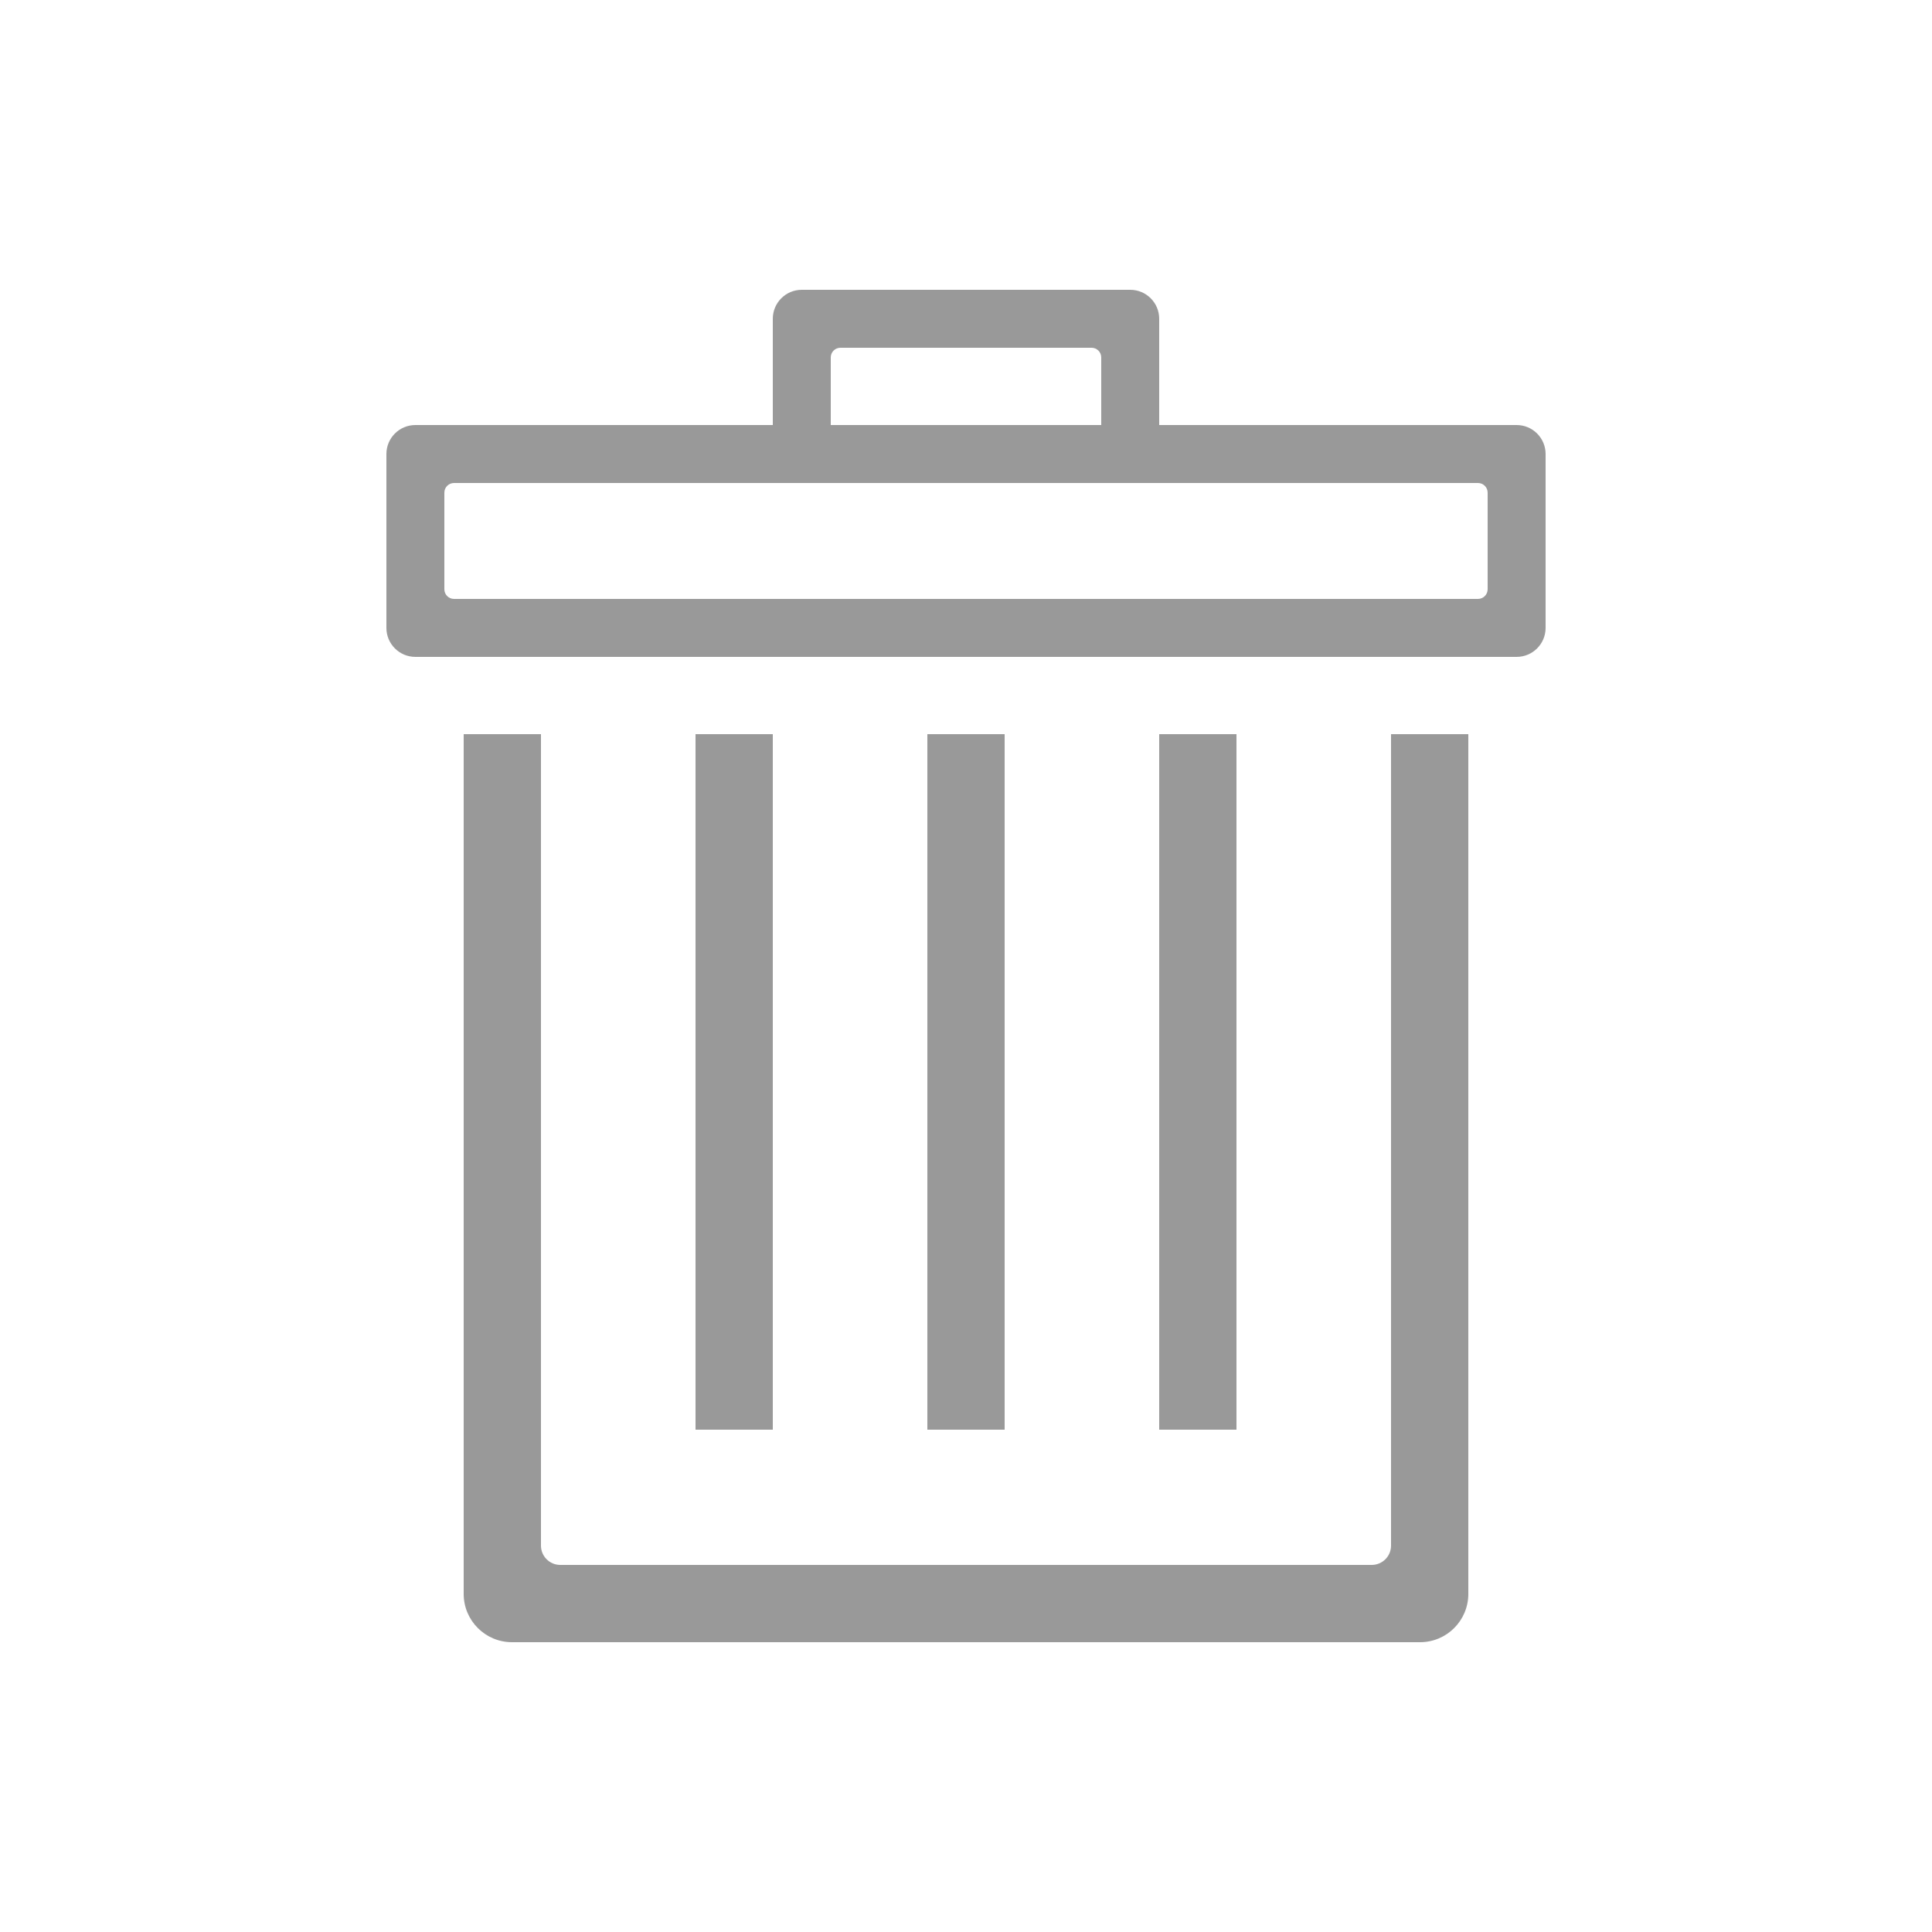
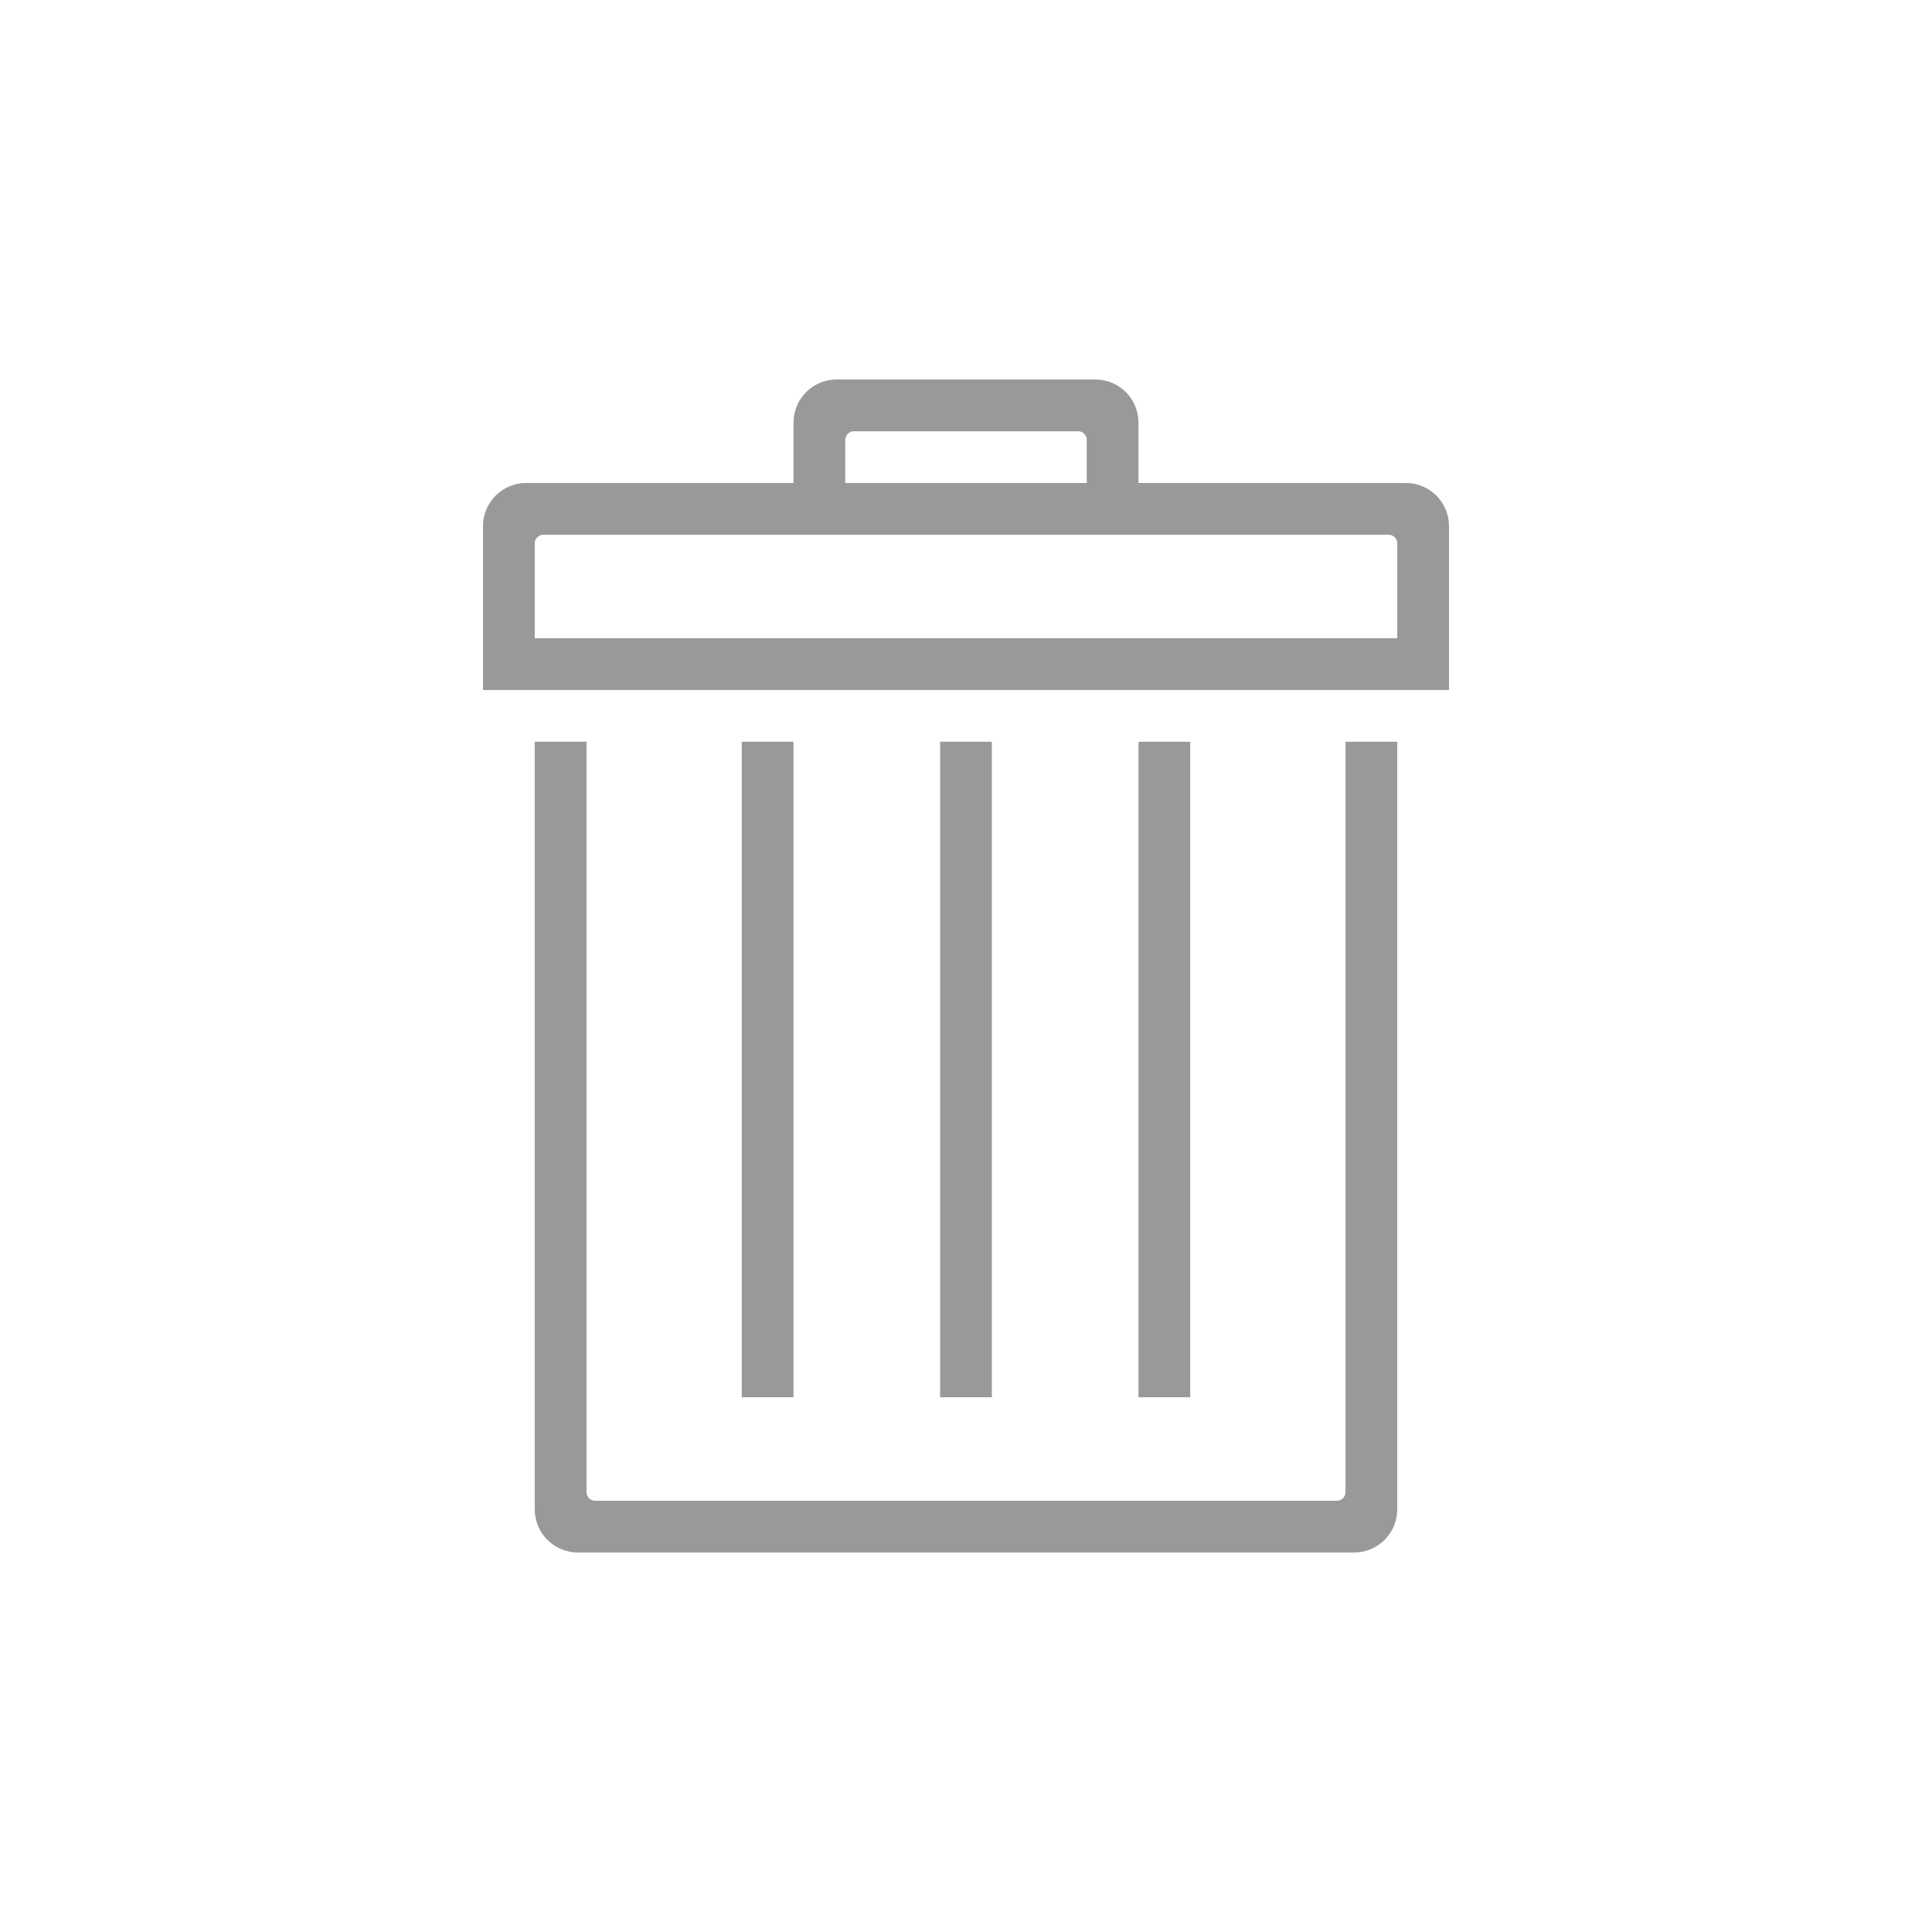
- <svg xmlns="http://www.w3.org/2000/svg" version="1.1" id="Layer_1" x="0px" y="0px" width="200px" height="200px" viewBox="0 0 200 200" enable-background="new 0 0 200 200" xml:space="preserve">
-   <path fill="#999999" d="M144,160c0,1.105-0.895,2-2,2H58c-1.105,0-2-0.895-2-2V76h-8v89c0,2.762,2.238,5,5,5h94c2.762,0,5-2.238,5-5  V76h-8L144,160L144,160z" />
-   <rect x="96" y="76" fill="#999999" width="8" height="72" />
-   <rect x="72" y="76" fill="#999999" width="8" height="72" />
-   <rect x="120" y="76" fill="#999999" width="8" height="72" />
-   <path fill="#999999" d="M157,44h-37V33c0-1.657-1.343-3-3-3H83c-1.657,0-3,1.343-3,3v11H43c-1.657,0-3,1.343-3,3v18  c0,1.657,1.343,3,3,3h114c1.657,0,3-1.343,3-3v-18C160,45.343,158.657,44,157,44z M86,37c0-0.552,0.448-1,1-1h26  c0.552,0,1,0.448,1,1v7H86V37z M154,61c0,0.552-0.448,1-1,1H47c-0.552,0-1-0.448-1-1V51c0-0.552,0.448-1,1-1h106  c0.552,0,1,0.448,1,1L154,61L154,61z" />
+ <svg xmlns="http://www.w3.org/2000/svg" version="1.1" x="0px" y="0px" width="200px" height="200px" viewBox="0.5 200.5 200 200" enable-background="new 0.5 200.5 200 200" xml:space="preserve">
+   <g id="Layer_1" display="none">
+     <path display="inline" fill="#999999" d="M144,160c0,1.105-0.895,2-2,2H58c-1.105,0-2-0.895-2-2V76h-8v89c0,2.762,2.238,5,5,5h94   c2.762,0,5-2.238,5-5V76h-8V160L144,160z" />
+     <rect x="96" y="76" display="inline" fill="#999999" width="8" height="72" />
+     <rect x="72" y="76" display="inline" fill="#999999" width="8" height="72" />
+     <rect x="120" y="76" display="inline" fill="#999999" width="8" height="72" />
+     <path display="inline" fill="#999999" d="M157,44h-37V33c0-1.657-1.343-3-3-3H83c-1.657,0-3,1.343-3,3v11H43c-1.657,0-3,1.343-3,3   v18c0,1.657,1.343,3,3,3h114c1.657,0,3-1.343,3-3V47C160,45.343,158.657,44,157,44z M86,37c0-0.552,0.448-1,1-1h26   c0.552,0,1,0.448,1,1v7H86V37z M154,61c0,0.552-0.448,1-1,1H47c-0.552,0-1-0.448-1-1V51c0-0.552,0.448-1,1-1h106   c0.552,0,1,0.448,1,1V61L154,61z" />
+   </g>
+   <g id="Layer_2">
+     <g>
+       <path fill="#999999" d="M139.786,277.286v77.679c0,0.493-0.4,0.893-0.893,0.893H62.107c-0.493,0-0.893-0.4-0.893-0.893v-77.679    h-5.357v79.464c0,2.466,1.999,4.464,4.464,4.464h80.357c2.466,0,4.464-1.999,4.464-4.464v-79.464H139.786z" />
+       <rect x="77.286" y="277.286" fill="#999999" width="5.357" height="67.857" />
+       <rect x="97.821" y="277.286" fill="#999999" width="5.357" height="67.857" />
+       <rect x="118.357" y="277.286" fill="#999999" width="5.357" height="67.857" />
+       <path fill="#999999" d="M146.036,250.5H54.964c-2.466,0-4.464,1.999-4.464,4.464v13.393h5.357V256.75    c0-0.493,0.4-0.893,0.893-0.893h87.5c0.493,0,0.893,0.4,0.893,0.893v11.607h5.357v-13.393    C150.5,252.499,148.501,250.5,146.036,250.5z" />
+       <rect x="50.5" y="266.571" fill="#999999" width="100" height="5.357" />
+       <path fill="#999999" d="M113.893,239.786H87.107c-2.466,0-4.464,1.999-4.464,4.464v6.25H88v-4.464c0-0.493,0.4-0.893,0.893-0.893    h23.214c0.493,0,0.893,0.4,0.893,0.893v4.464h5.357v-6.25C118.357,241.784,116.358,239.786,113.893,239.786z" />
+     </g>
+   </g>
</svg>
